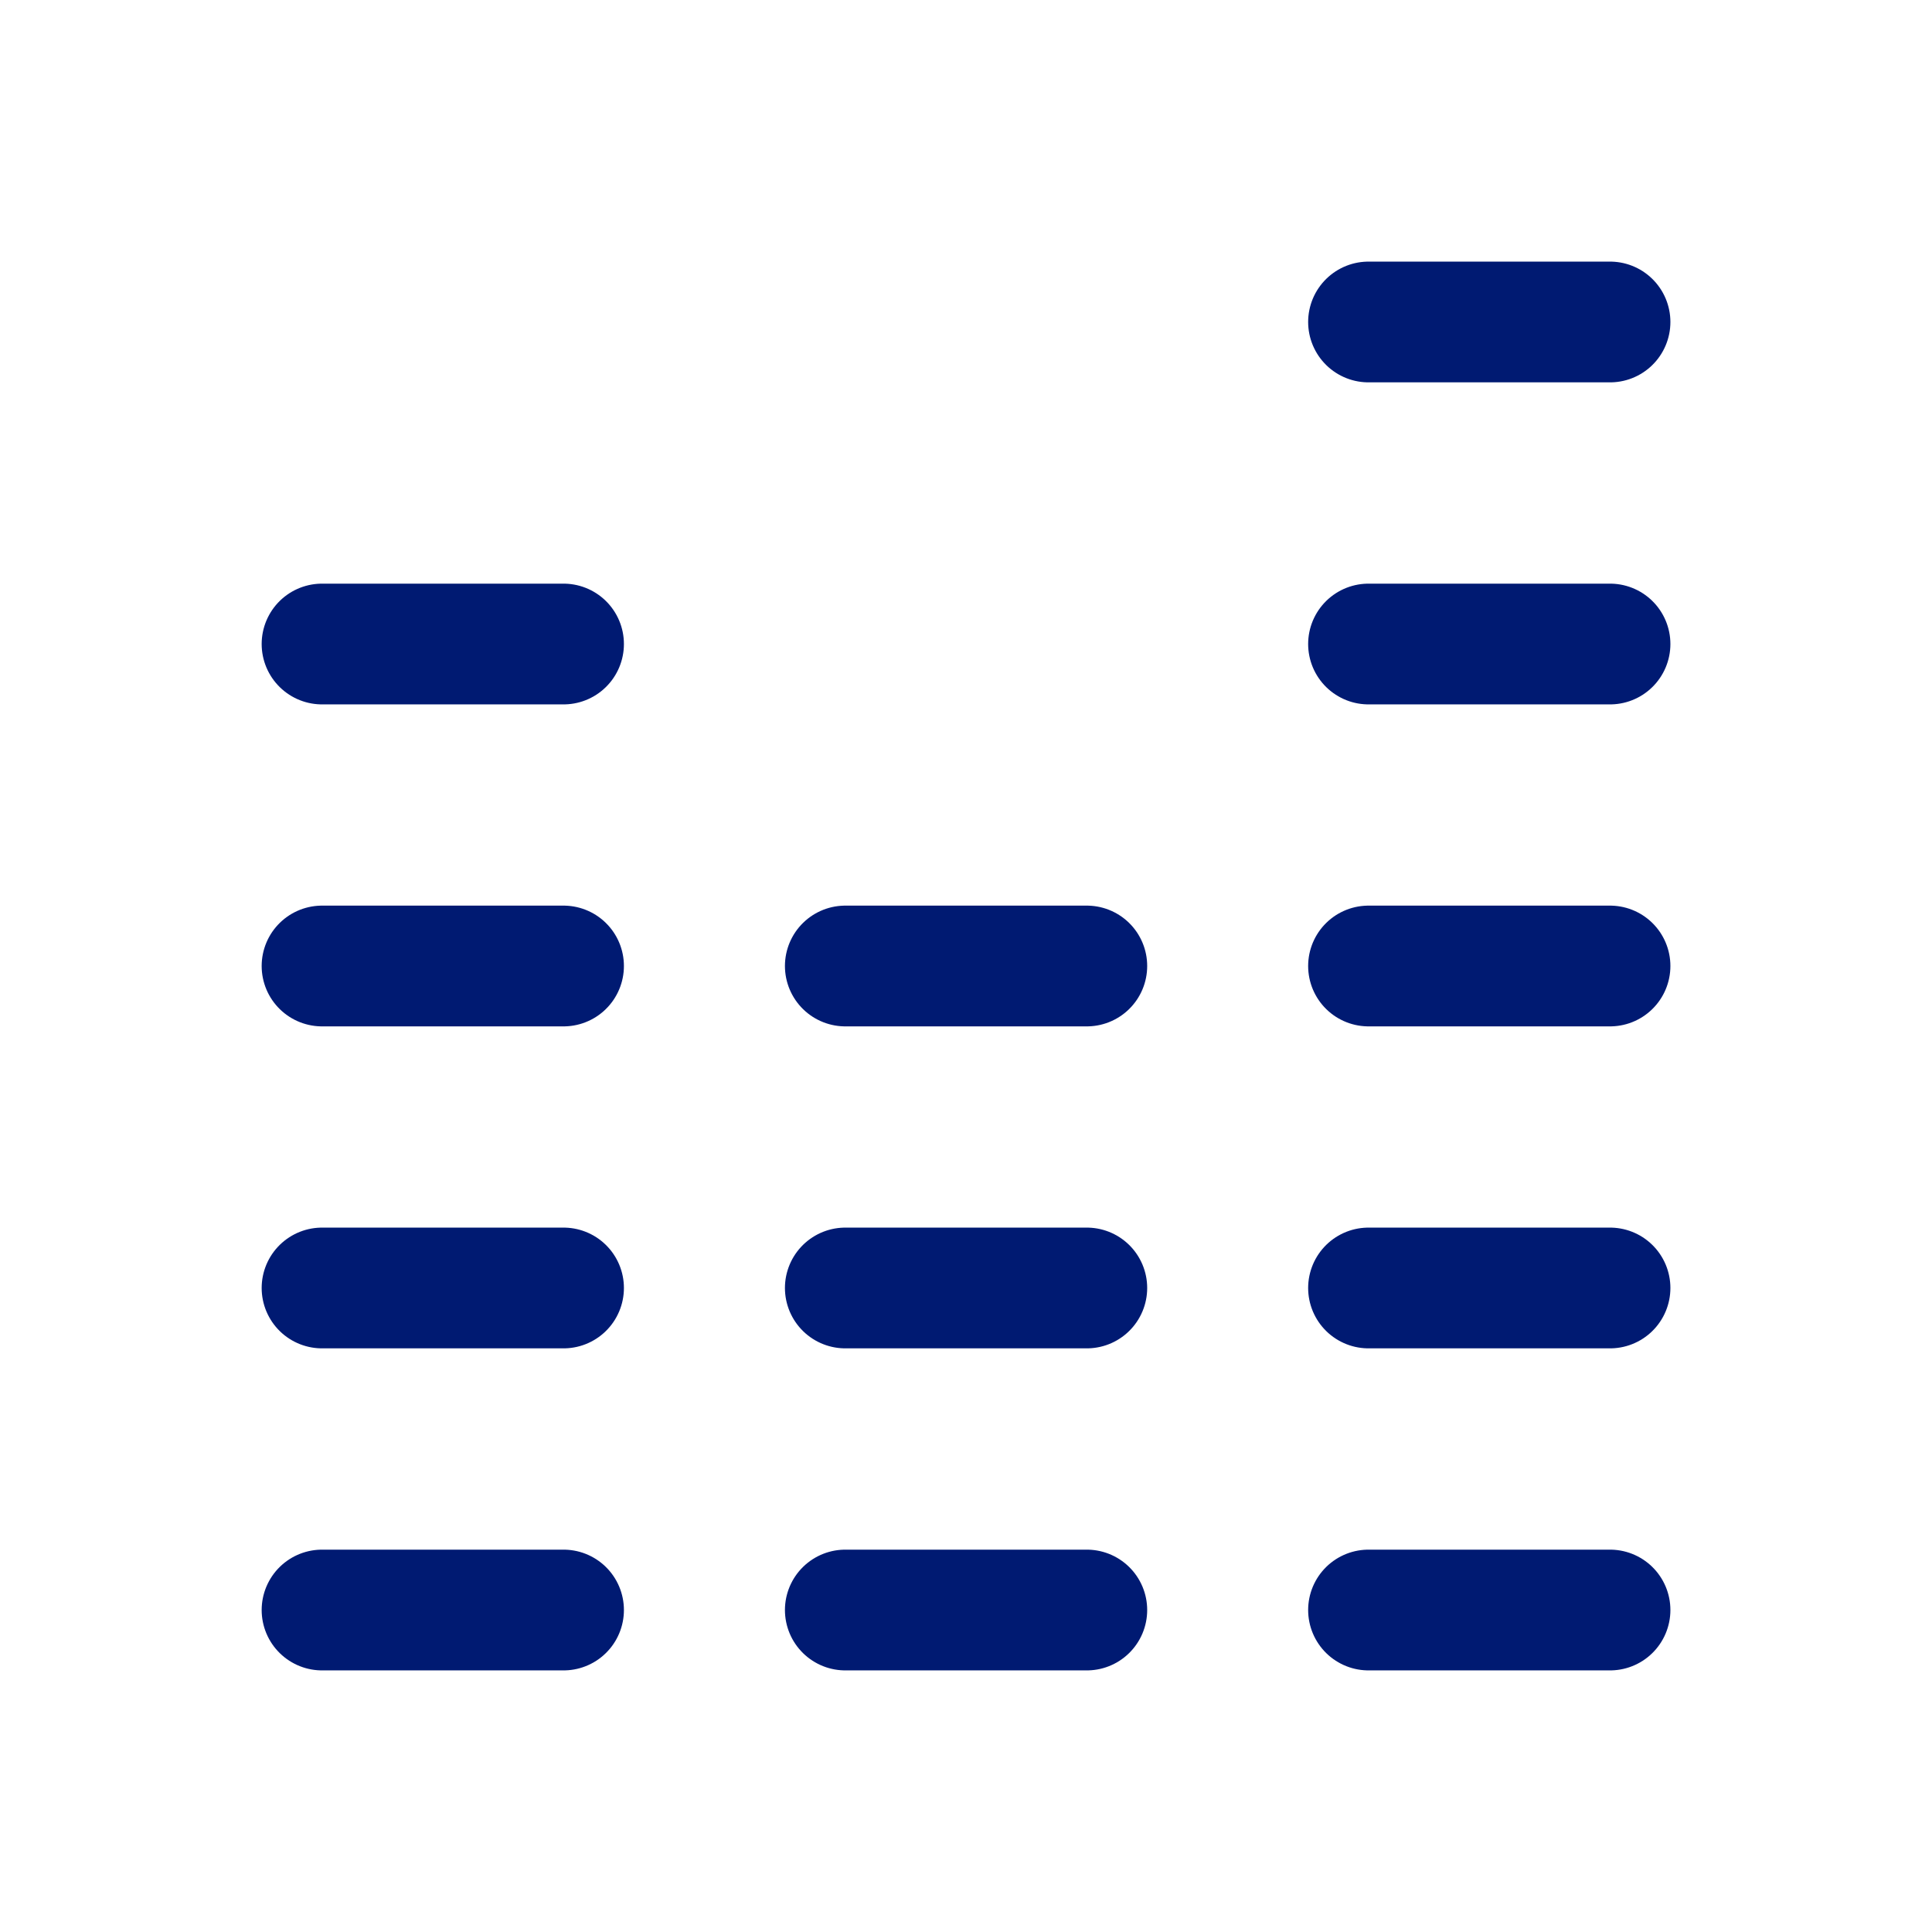
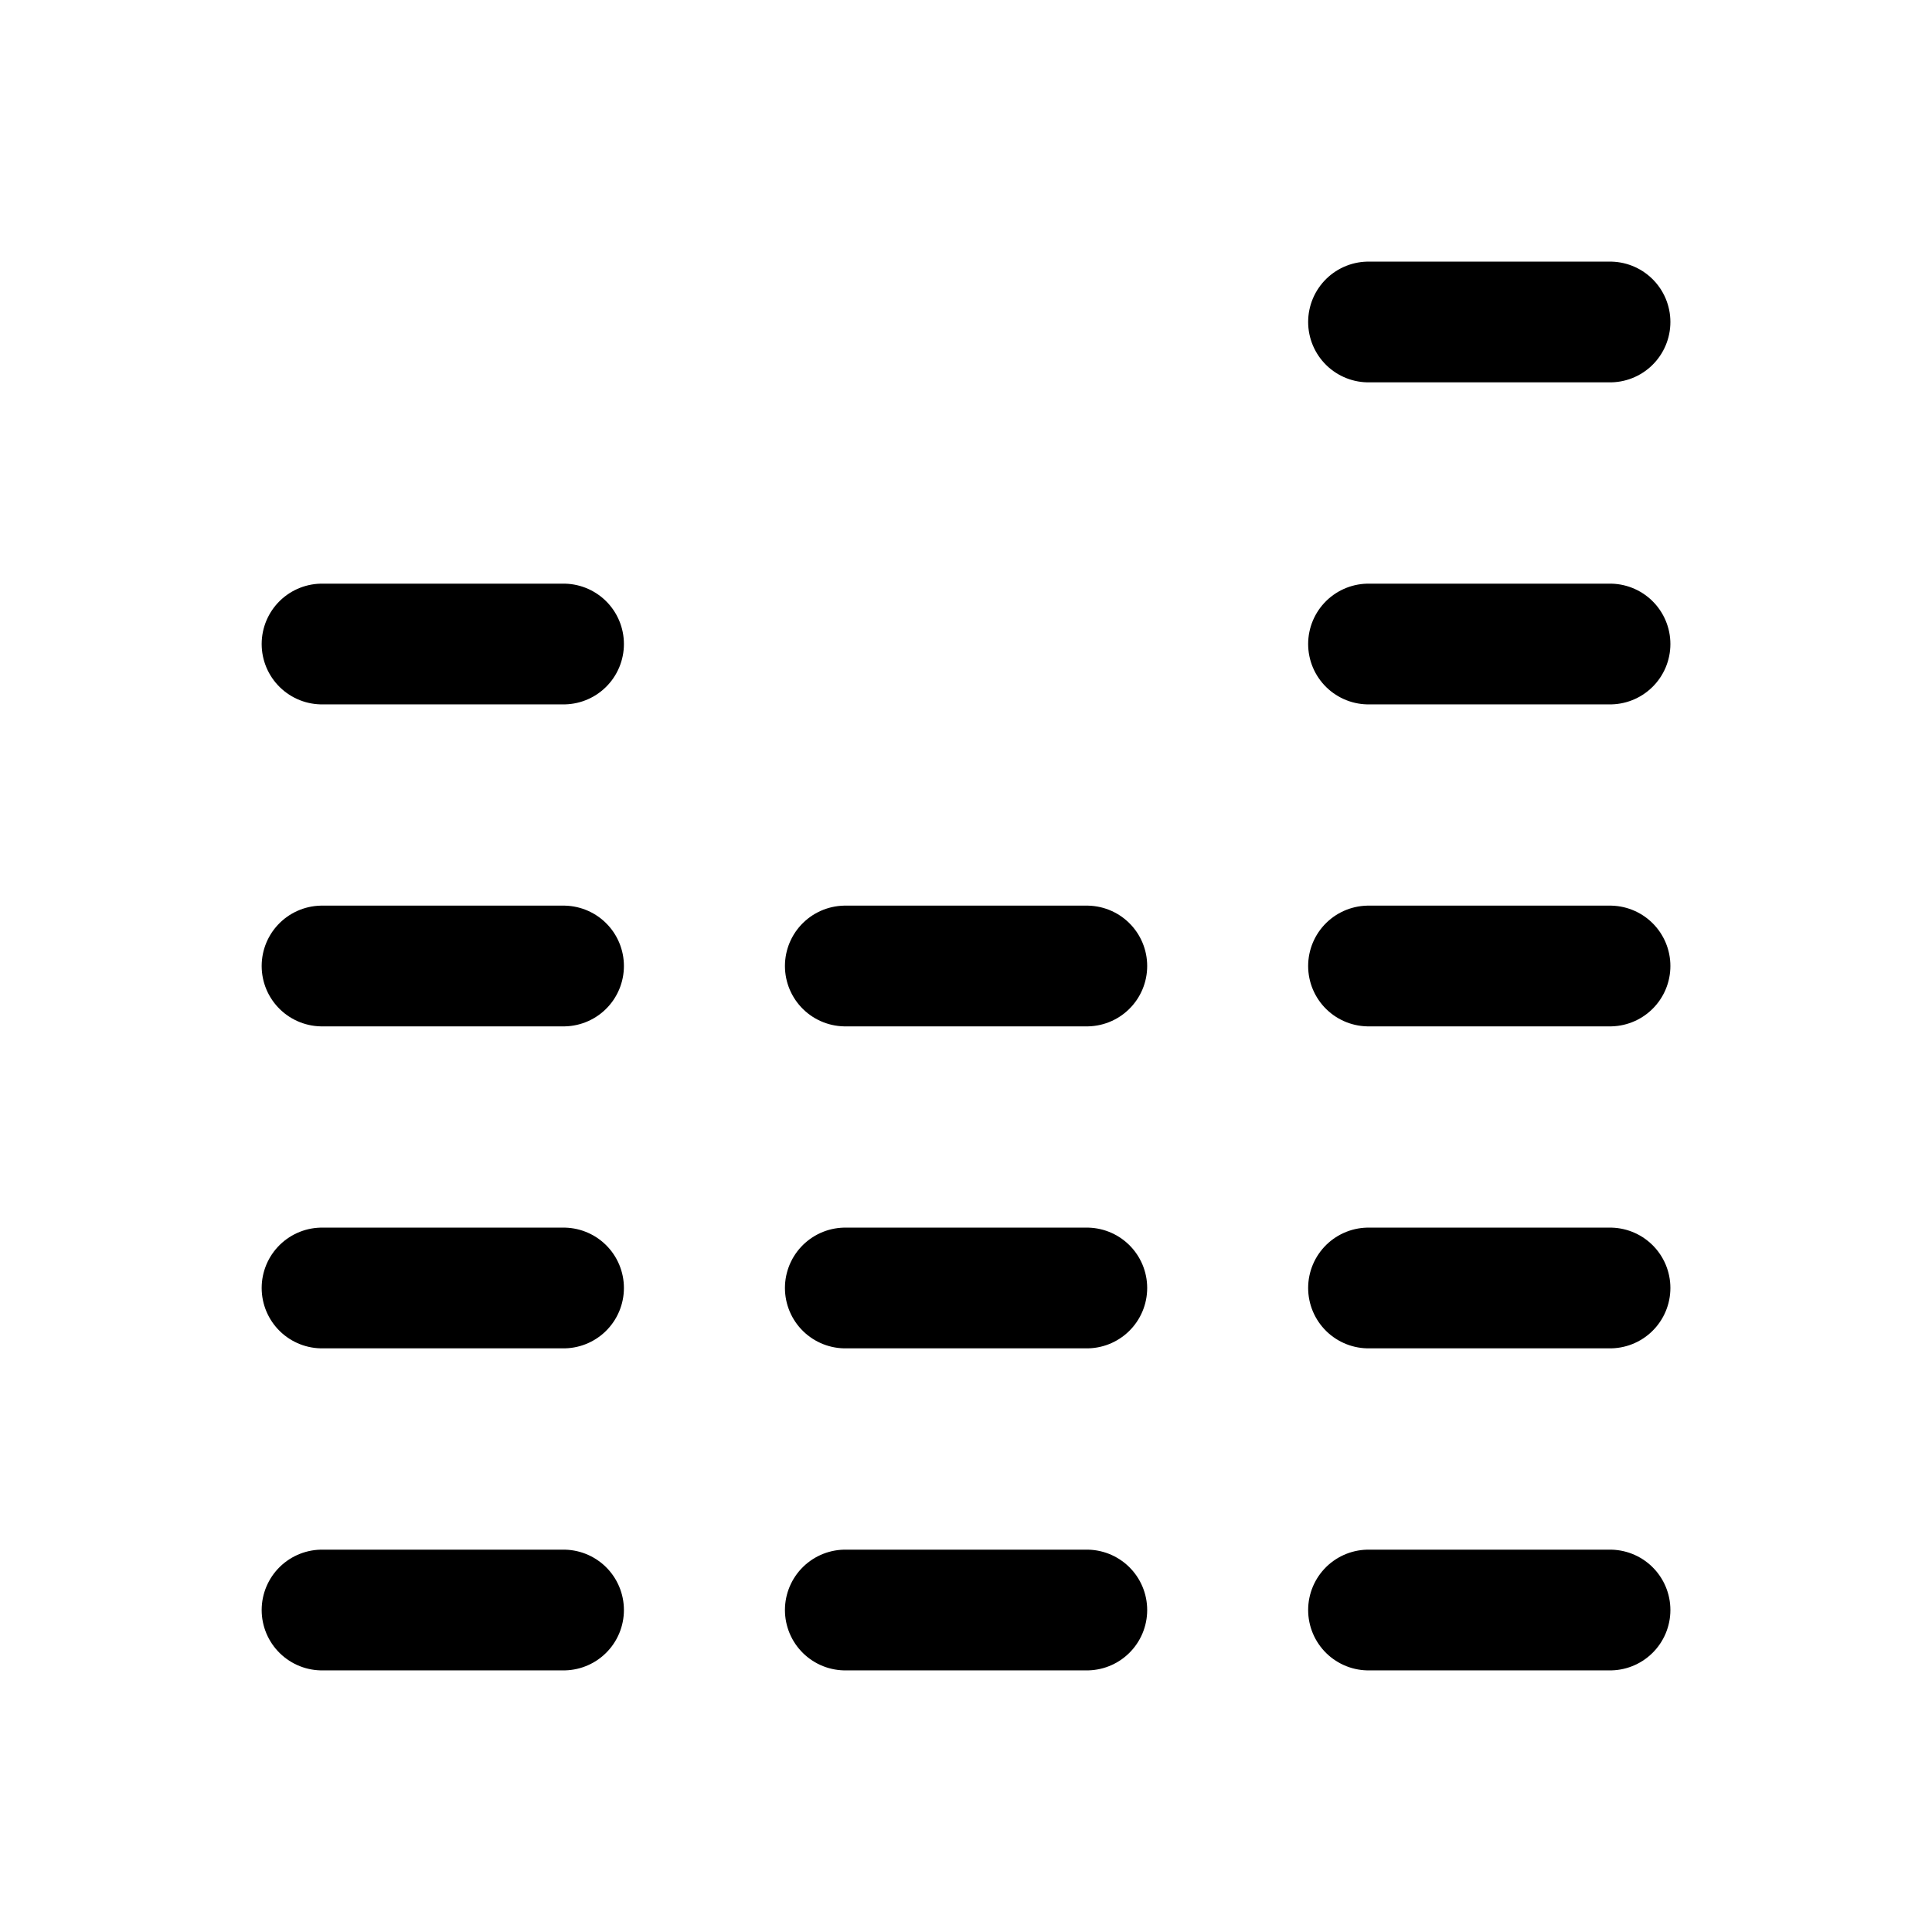
<svg xmlns="http://www.w3.org/2000/svg" width="32" height="32" viewBox="0 0 32 32" fill="none">
-   <path d="M18.001 26.667H14.001M9.334 26.667H5.334M26.667 26.667H22.667M18.001 21.333H14.001M18.001 16H14.001M9.334 21.333H5.334M26.667 21.333H22.667M9.334 16H5.334M9.334 10.667H5.334M26.667 16H22.667M26.667 10.667H22.667M26.667 5.333H22.667" stroke="#001A72" stroke-width="2" stroke-linecap="round" stroke-linejoin="round" />
+   <path d="M18.001 26.667H14.001M9.334 26.667H5.334M26.667 26.667H22.667M18.001 21.333H14.001M18.001 16H14.001M9.334 21.333H5.334M26.667 21.333H22.667M9.334 16H5.334M9.334 10.667H5.334M26.667 16H22.667M26.667 10.667H22.667M26.667 5.333H22.667" stroke="currentColor" stroke-width="2" stroke-linecap="round" stroke-linejoin="round" />
</svg>
